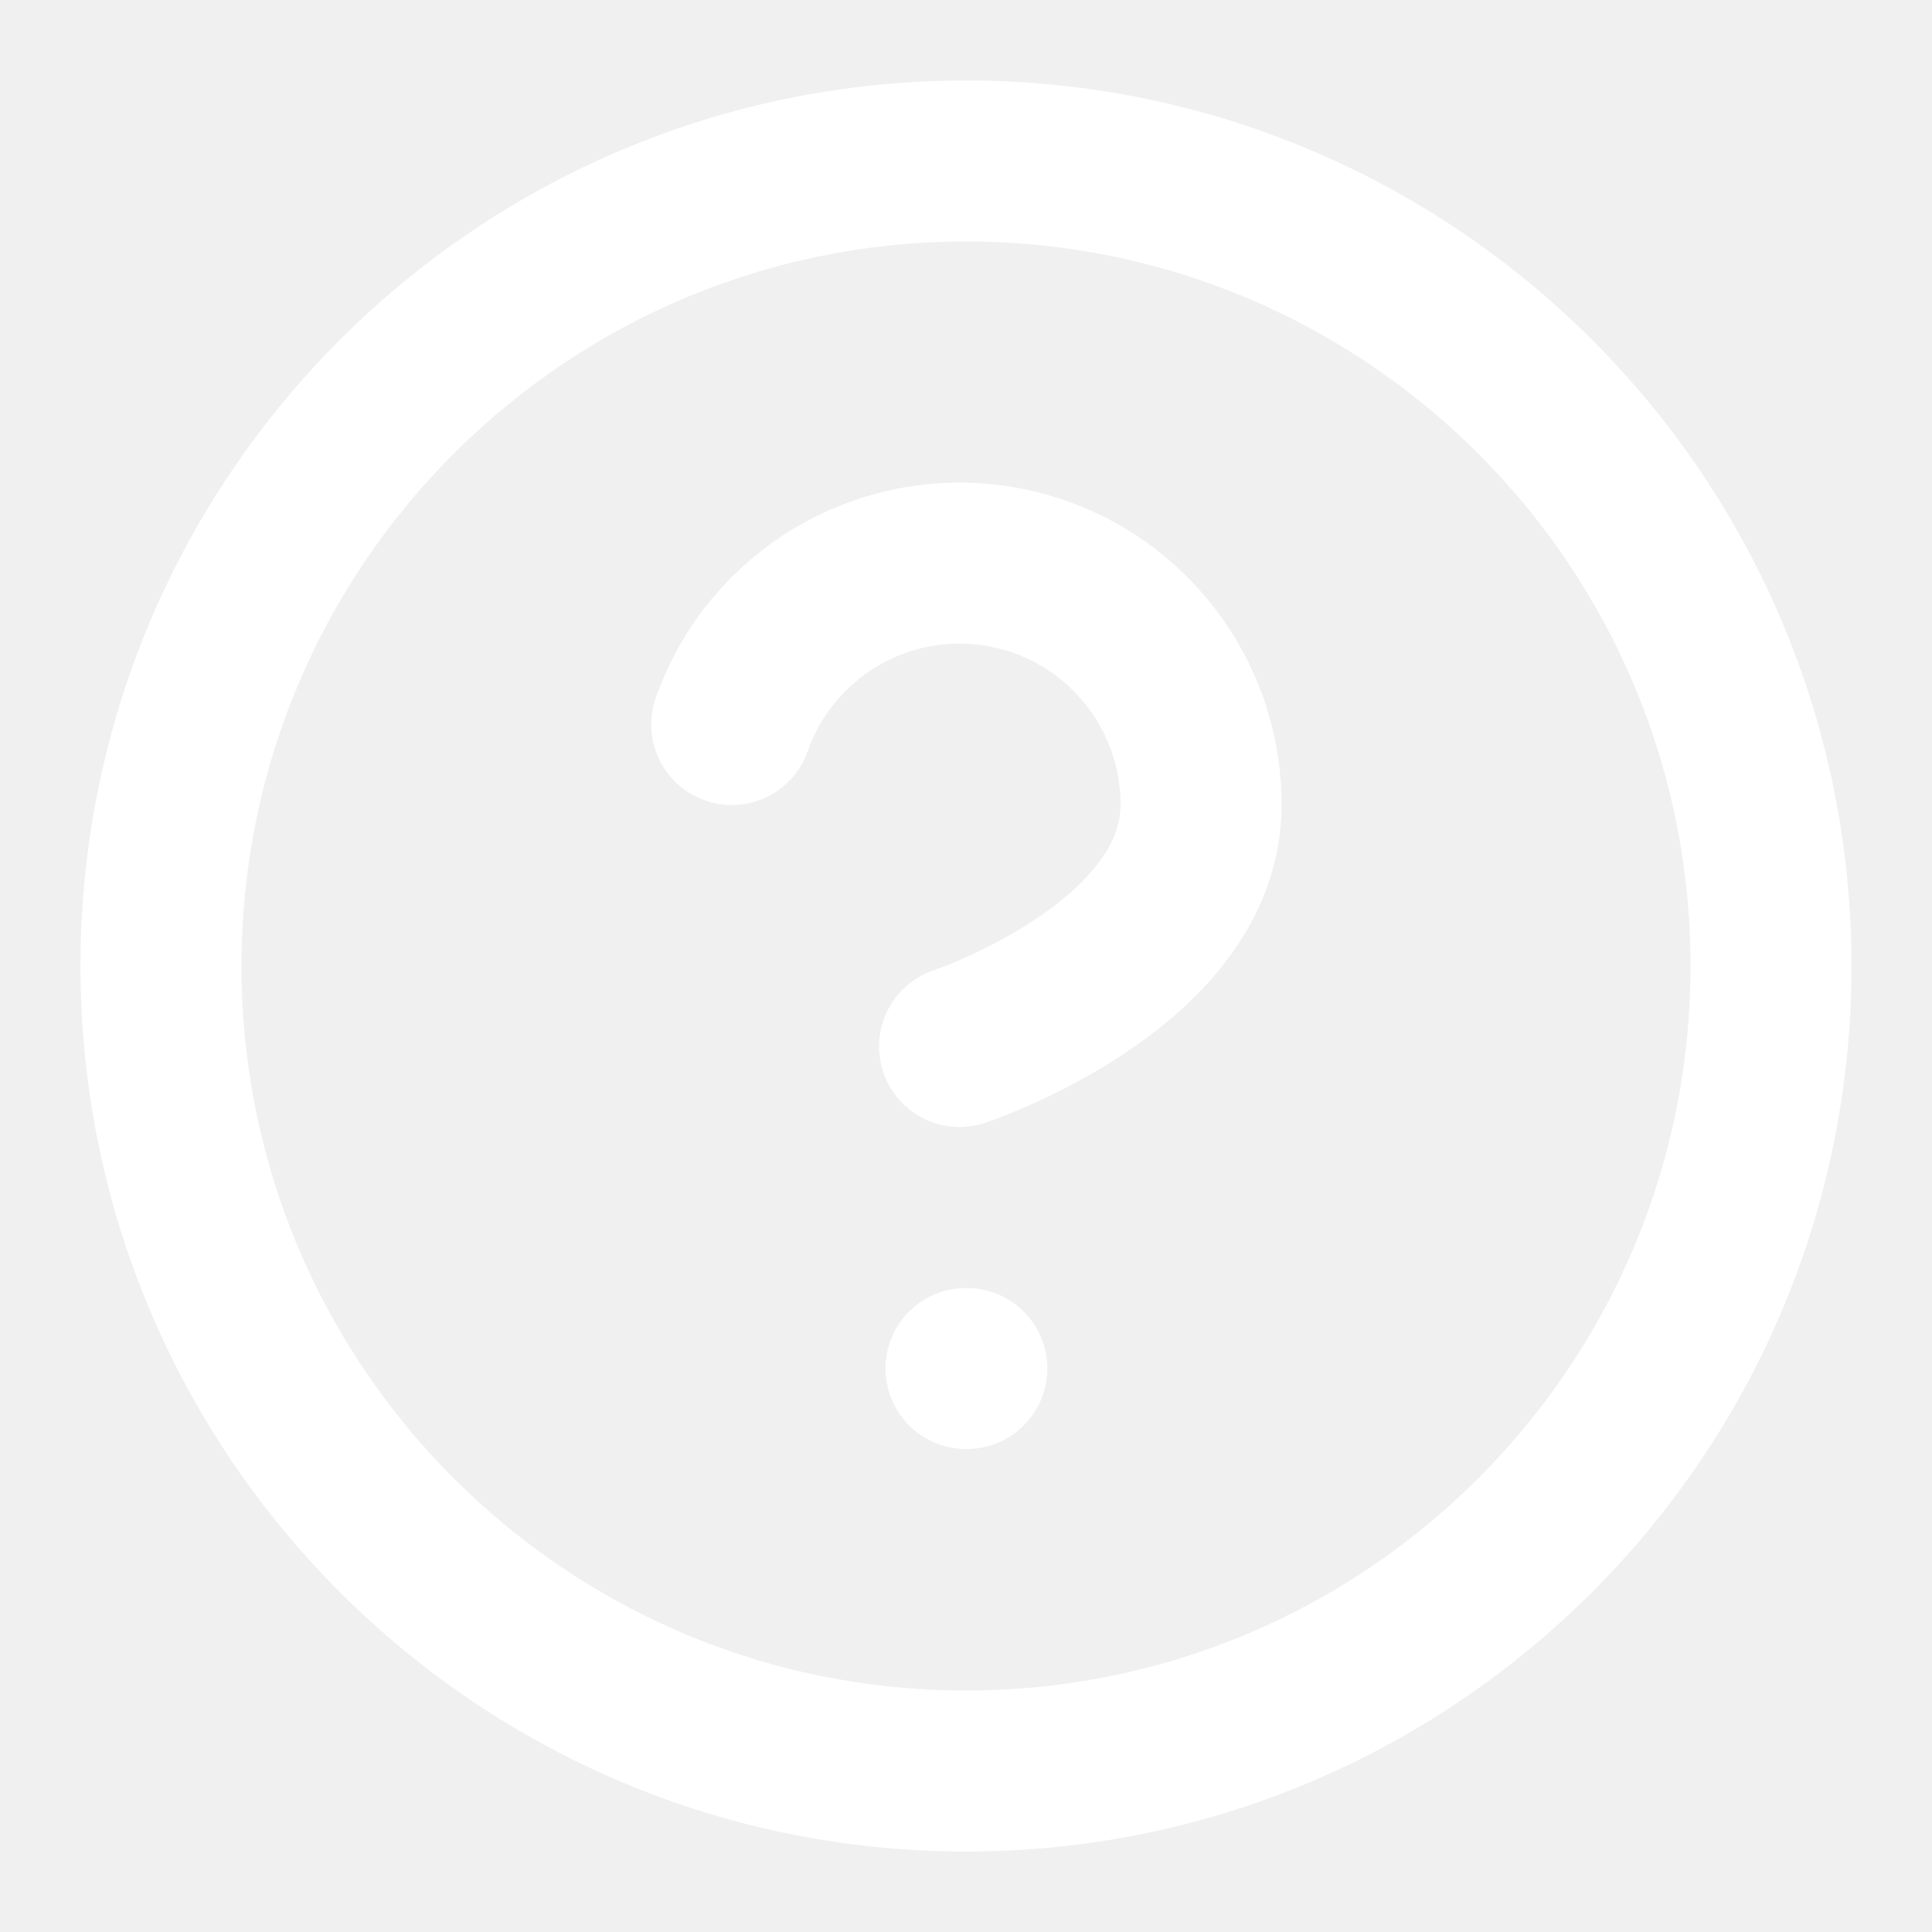
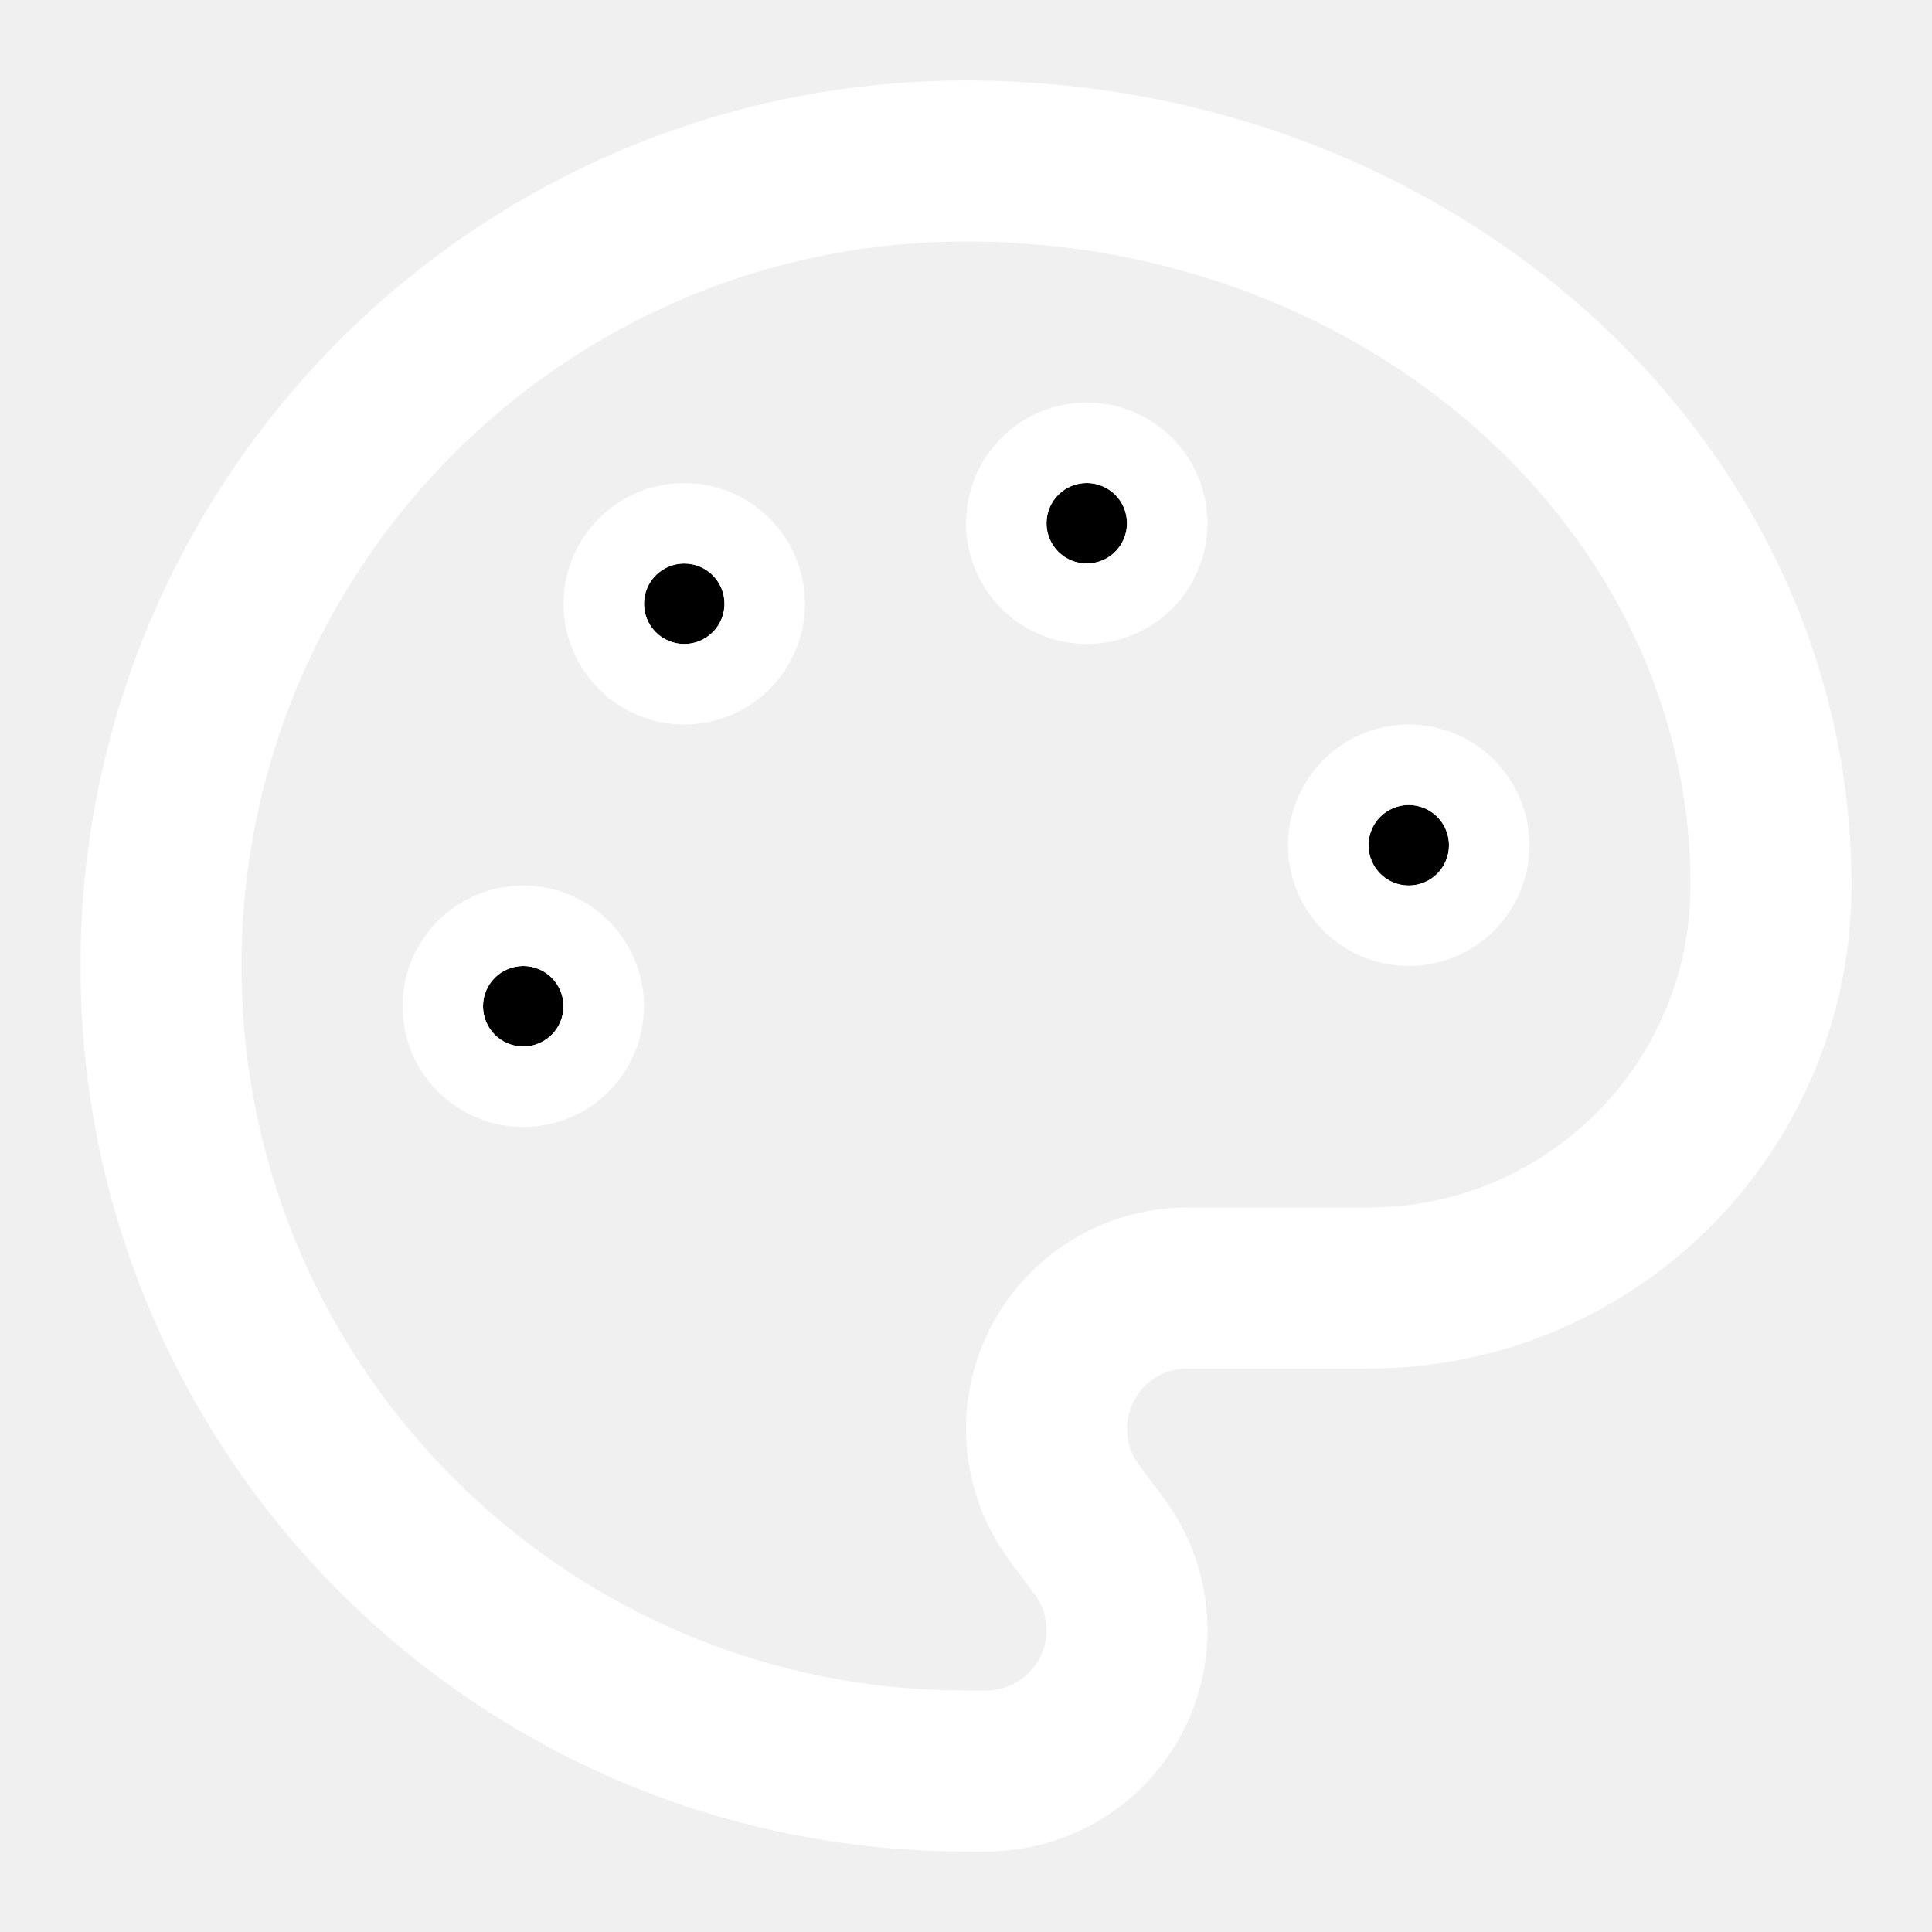
- <svg xmlns="http://www.w3.org/2000/svg" width="24" height="24" viewBox="0 0 24 24" fill="none" stroke="#ffffff" stroke-width="2" stroke-linecap="round" stroke-linejoin="round">
-   <circle cx="12" cy="12" r="10" />
-   <path d="M9.09 9a3 3 0 0 1 5.83 1c0 2-3 3-3 3" />
-   <line x1="12" y1="17" x2="12.01" y2="17" />
+ <svg xmlns="http://www.w3.org/2000/svg" viewBox="0 0 24 24" fill="none" stroke="#ffffff" stroke-width="2" stroke-linecap="round" stroke-linejoin="round">
+   <path d="M12 22a1 1 0 0 1 0-20 10 9 0 0 1 10 9 5 5 0 0 1-5 5h-2.25a1.75 1.75 0 0 0-1.4 2.8l.3.4a1.75 1.75 0 0 1-1.4 2.8z" />
+   <circle cx="13.5" cy="6.5" r=".5" fill="currentColor" />
+   <circle cx="17.5" cy="10.5" r=".5" fill="currentColor" />
+   <circle cx="6.5" cy="12.5" r=".5" fill="currentColor" />
+   <circle cx="8.5" cy="7.5" r=".5" fill="currentColor" />
</svg>
